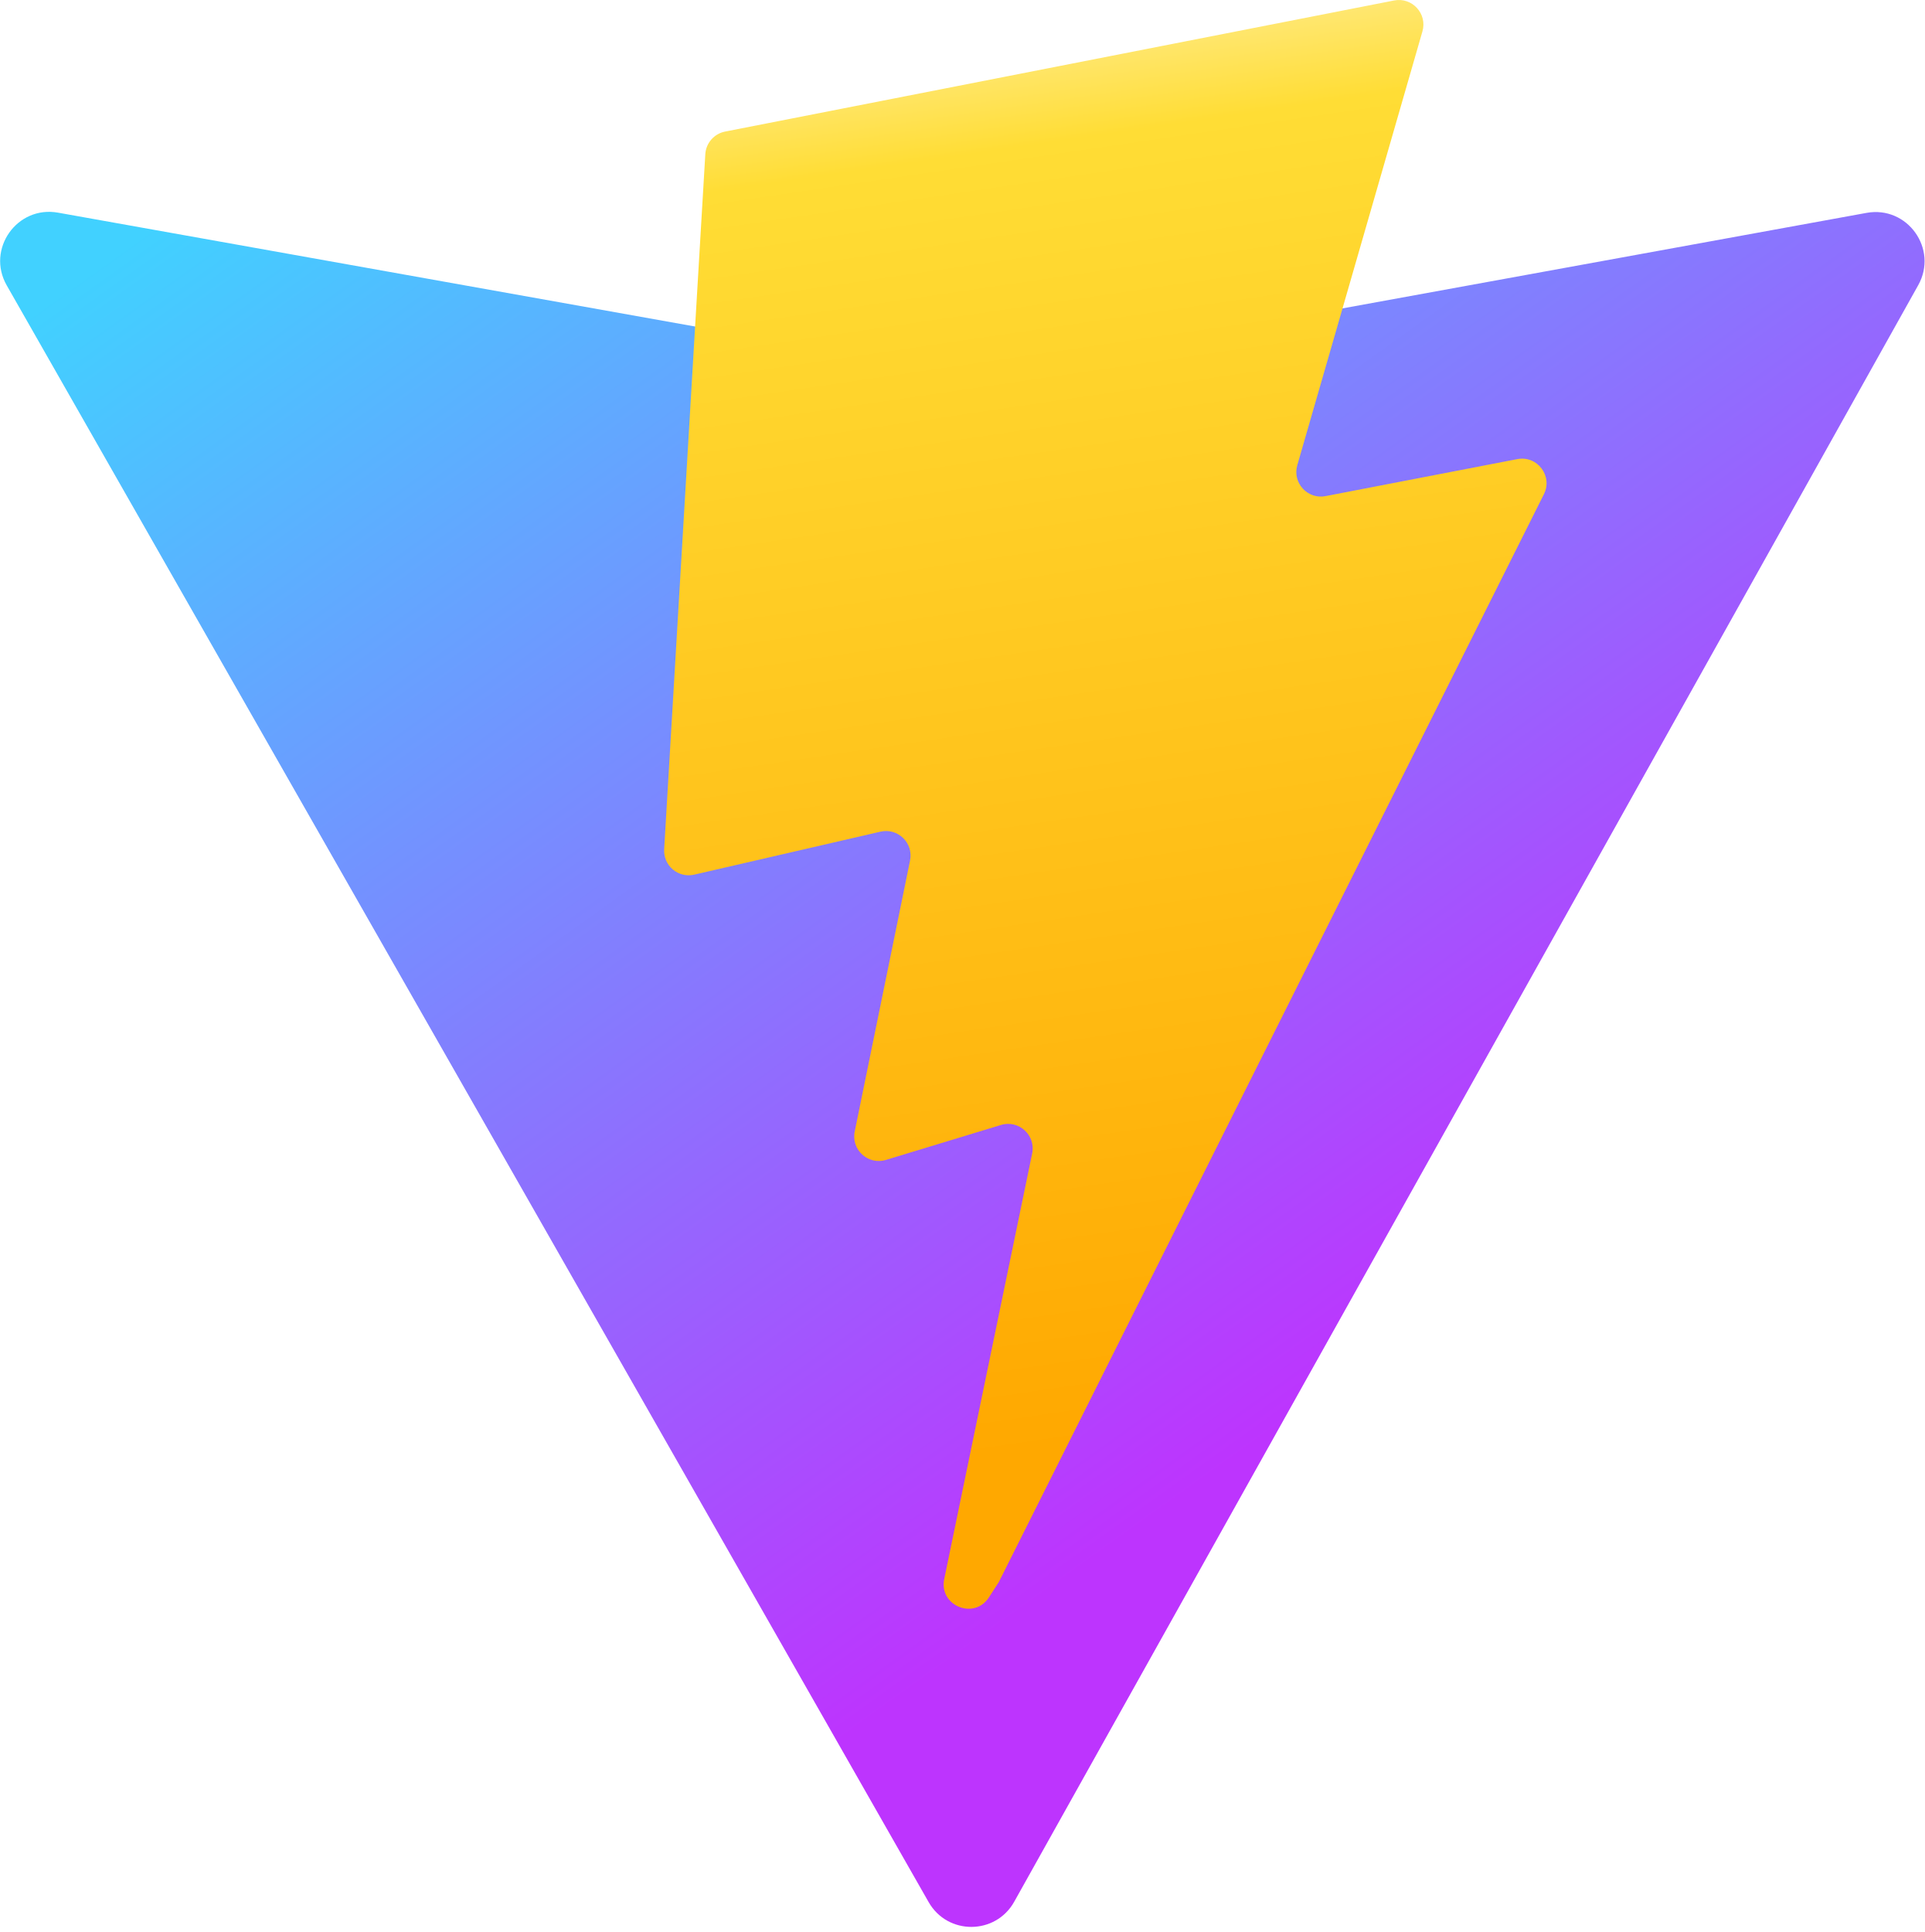
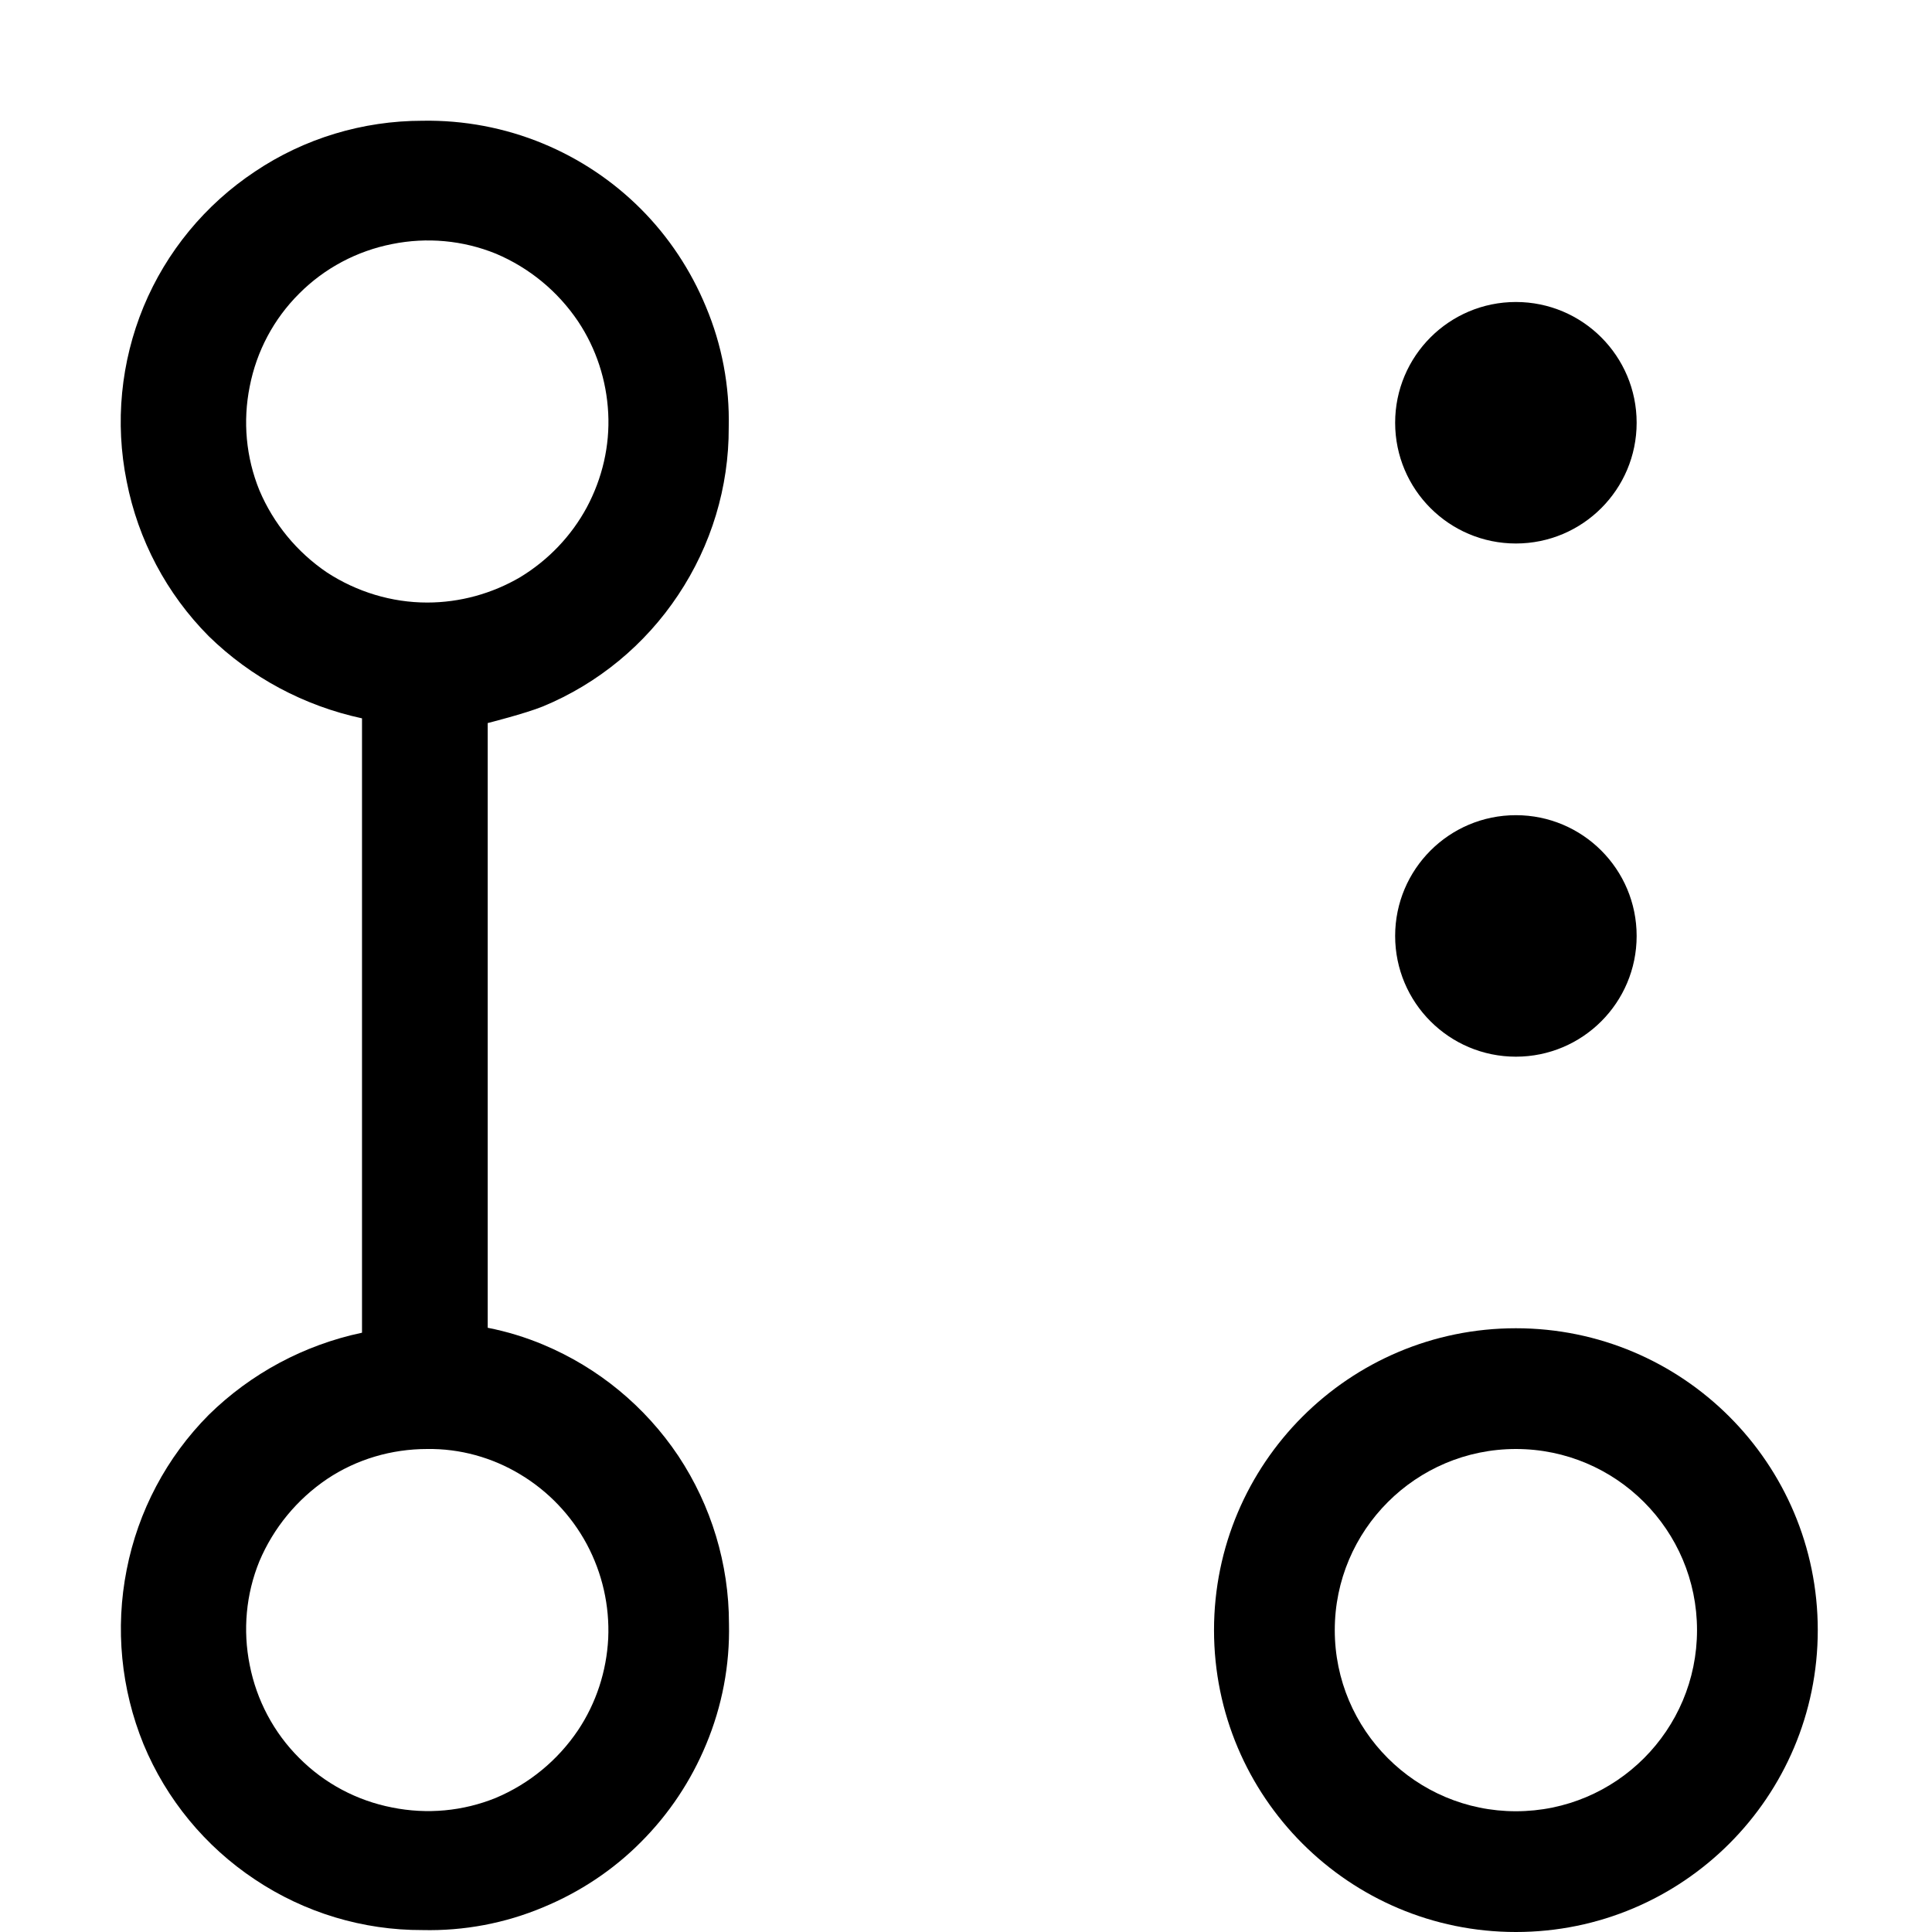
- <svg xmlns="http://www.w3.org/2000/svg" aria-hidden="true" role="img" class="iconify iconify--logos" width="31.88" height="32" preserveAspectRatio="xMidYMid meet" viewBox="0 0 256 257">
-   <defs>
-     <linearGradient id="IconifyId1813088fe1fbc01fb466" x1="-.828%" x2="57.636%" y1="7.652%" y2="78.411%">
-       <stop offset="0%" stop-color="#41D1FF" />
-       <stop offset="100%" stop-color="#BD34FE" />
-     </linearGradient>
-     <linearGradient id="IconifyId1813088fe1fbc01fb467" x1="43.376%" x2="50.316%" y1="2.242%" y2="89.03%">
-       <stop offset="0%" stop-color="#FFEA83" />
-       <stop offset="8.333%" stop-color="#FFDD35" />
-       <stop offset="100%" stop-color="#FFA800" />
-     </linearGradient>
-   </defs>
-   <path fill="url(#IconifyId1813088fe1fbc01fb466)" d="M255.153 37.938L134.897 252.976c-2.483 4.44-8.862 4.466-11.382.048L.875 37.958c-2.746-4.814 1.371-10.646 6.827-9.67l120.385 21.517a6.537 6.537 0 0 0 2.322-.004l117.867-21.483c5.438-.991 9.574 4.796 6.877 9.62Z" />
-   <path fill="url(#IconifyId1813088fe1fbc01fb467)" d="M185.432.063L96.44 17.501a3.268 3.268 0 0 0-2.634 3.014l-5.474 92.456a3.268 3.268 0 0 0 3.997 3.378l24.777-5.718c2.318-.535 4.413 1.507 3.936 3.838l-7.361 36.047c-.495 2.426 1.782 4.5 4.151 3.78l15.304-4.649c2.372-.72 4.652 1.36 4.15 3.788l-11.698 56.621c-.732 3.542 3.979 5.473 5.943 2.437l1.313-2.028l72.516-144.72c1.215-2.423-.88-5.186-3.54-4.672l-25.505 4.922c-2.396.462-4.435-1.77-3.759-4.114l16.646-57.705c.677-2.35-1.37-4.583-3.769-4.113Z" />
+ <svg xmlns="http://www.w3.org/2000/svg" width="800px" height="800px" viewBox="0 0 16 16" fill="#000000">
+   <path d="M4.497 5.85C4.953 5.661 5.343 5.339 5.616 4.928C5.891 4.516 6.037 4.033 6.035 3.54C6.043 3.197 5.979 2.856 5.846 2.54C5.721 2.238 5.538 1.961 5.306 1.729C5.074 1.497 4.799 1.314 4.497 1.189C4.181 1.058 3.84 0.994 3.499 1C3.004 1 2.52 1.146 2.111 1.421C1.7 1.694 1.378 2.084 1.189 2.54C1 2.998 0.951 3.501 1.049 3.986C1.144 4.472 1.38 4.918 1.729 5.269C2.08 5.612 2.52 5.846 2.998 5.949V11.037C2.519 11.138 2.078 11.374 1.729 11.717C1.38 12.068 1.144 12.514 1.049 13C0.953 13.485 1.002 13.988 1.189 14.446C1.378 14.902 1.7 15.292 2.111 15.565C2.522 15.84 3.006 15.986 3.499 15.984C3.842 15.992 4.183 15.928 4.499 15.795C4.801 15.67 5.078 15.487 5.308 15.255C5.54 15.023 5.723 14.748 5.848 14.446C5.98 14.13 6.045 13.789 6.037 13.446C6.037 12.953 5.891 12.47 5.618 12.058C5.343 11.647 4.955 11.327 4.499 11.136C4.351 11.074 4.197 11.027 4.039 10.996V5.988C4.039 5.988 4.349 5.91 4.497 5.85ZM4.308 12.21C4.54 12.349 4.731 12.549 4.86 12.789C4.988 13.029 5.049 13.298 5.037 13.569C5.023 13.84 4.938 14.103 4.787 14.329C4.62 14.577 4.384 14.772 4.107 14.889C3.834 15 3.536 15.027 3.248 14.969C2.955 14.912 2.688 14.77 2.478 14.559C2.267 14.349 2.125 14.08 2.068 13.789C2.01 13.501 2.037 13.202 2.148 12.93C2.265 12.653 2.46 12.417 2.708 12.249C2.953 12.085 3.242 12 3.538 12C3.809 11.996 4.076 12.07 4.308 12.21ZM3.538 4.99C3.244 4.99 2.955 4.902 2.708 4.741C2.46 4.573 2.265 4.337 2.148 4.06C2.037 3.787 2.01 3.489 2.068 3.201C2.125 2.908 2.267 2.641 2.478 2.431C2.688 2.22 2.957 2.078 3.248 2.021C3.536 1.963 3.834 1.99 4.107 2.101C4.384 2.218 4.62 2.413 4.787 2.661C4.938 2.887 5.023 3.15 5.037 3.421C5.051 3.692 4.988 3.961 4.86 4.201C4.731 4.44 4.54 4.639 4.308 4.78C4.076 4.916 3.809 4.99 3.538 4.99Z" />
+   <path fill-rule="evenodd" clip-rule="evenodd" d="M15.054 13.5C15.054 14.881 13.935 16 12.554 16C11.174 16 10.054 14.881 10.054 13.5C10.054 12.119 11.174 11 12.554 11C13.935 11 15.054 12.119 15.054 13.5ZM12.554 15C13.383 15 14.054 14.328 14.054 13.5C14.054 12.672 13.383 12 12.554 12C11.726 12 11.054 12.672 11.054 13.5C11.054 14.328 11.726 15 12.554 15Z" />
+   <circle cx="12.554" cy="7.751" r="1" />
+   <circle cx="12.554" cy="3.501" r="1" />
</svg>
